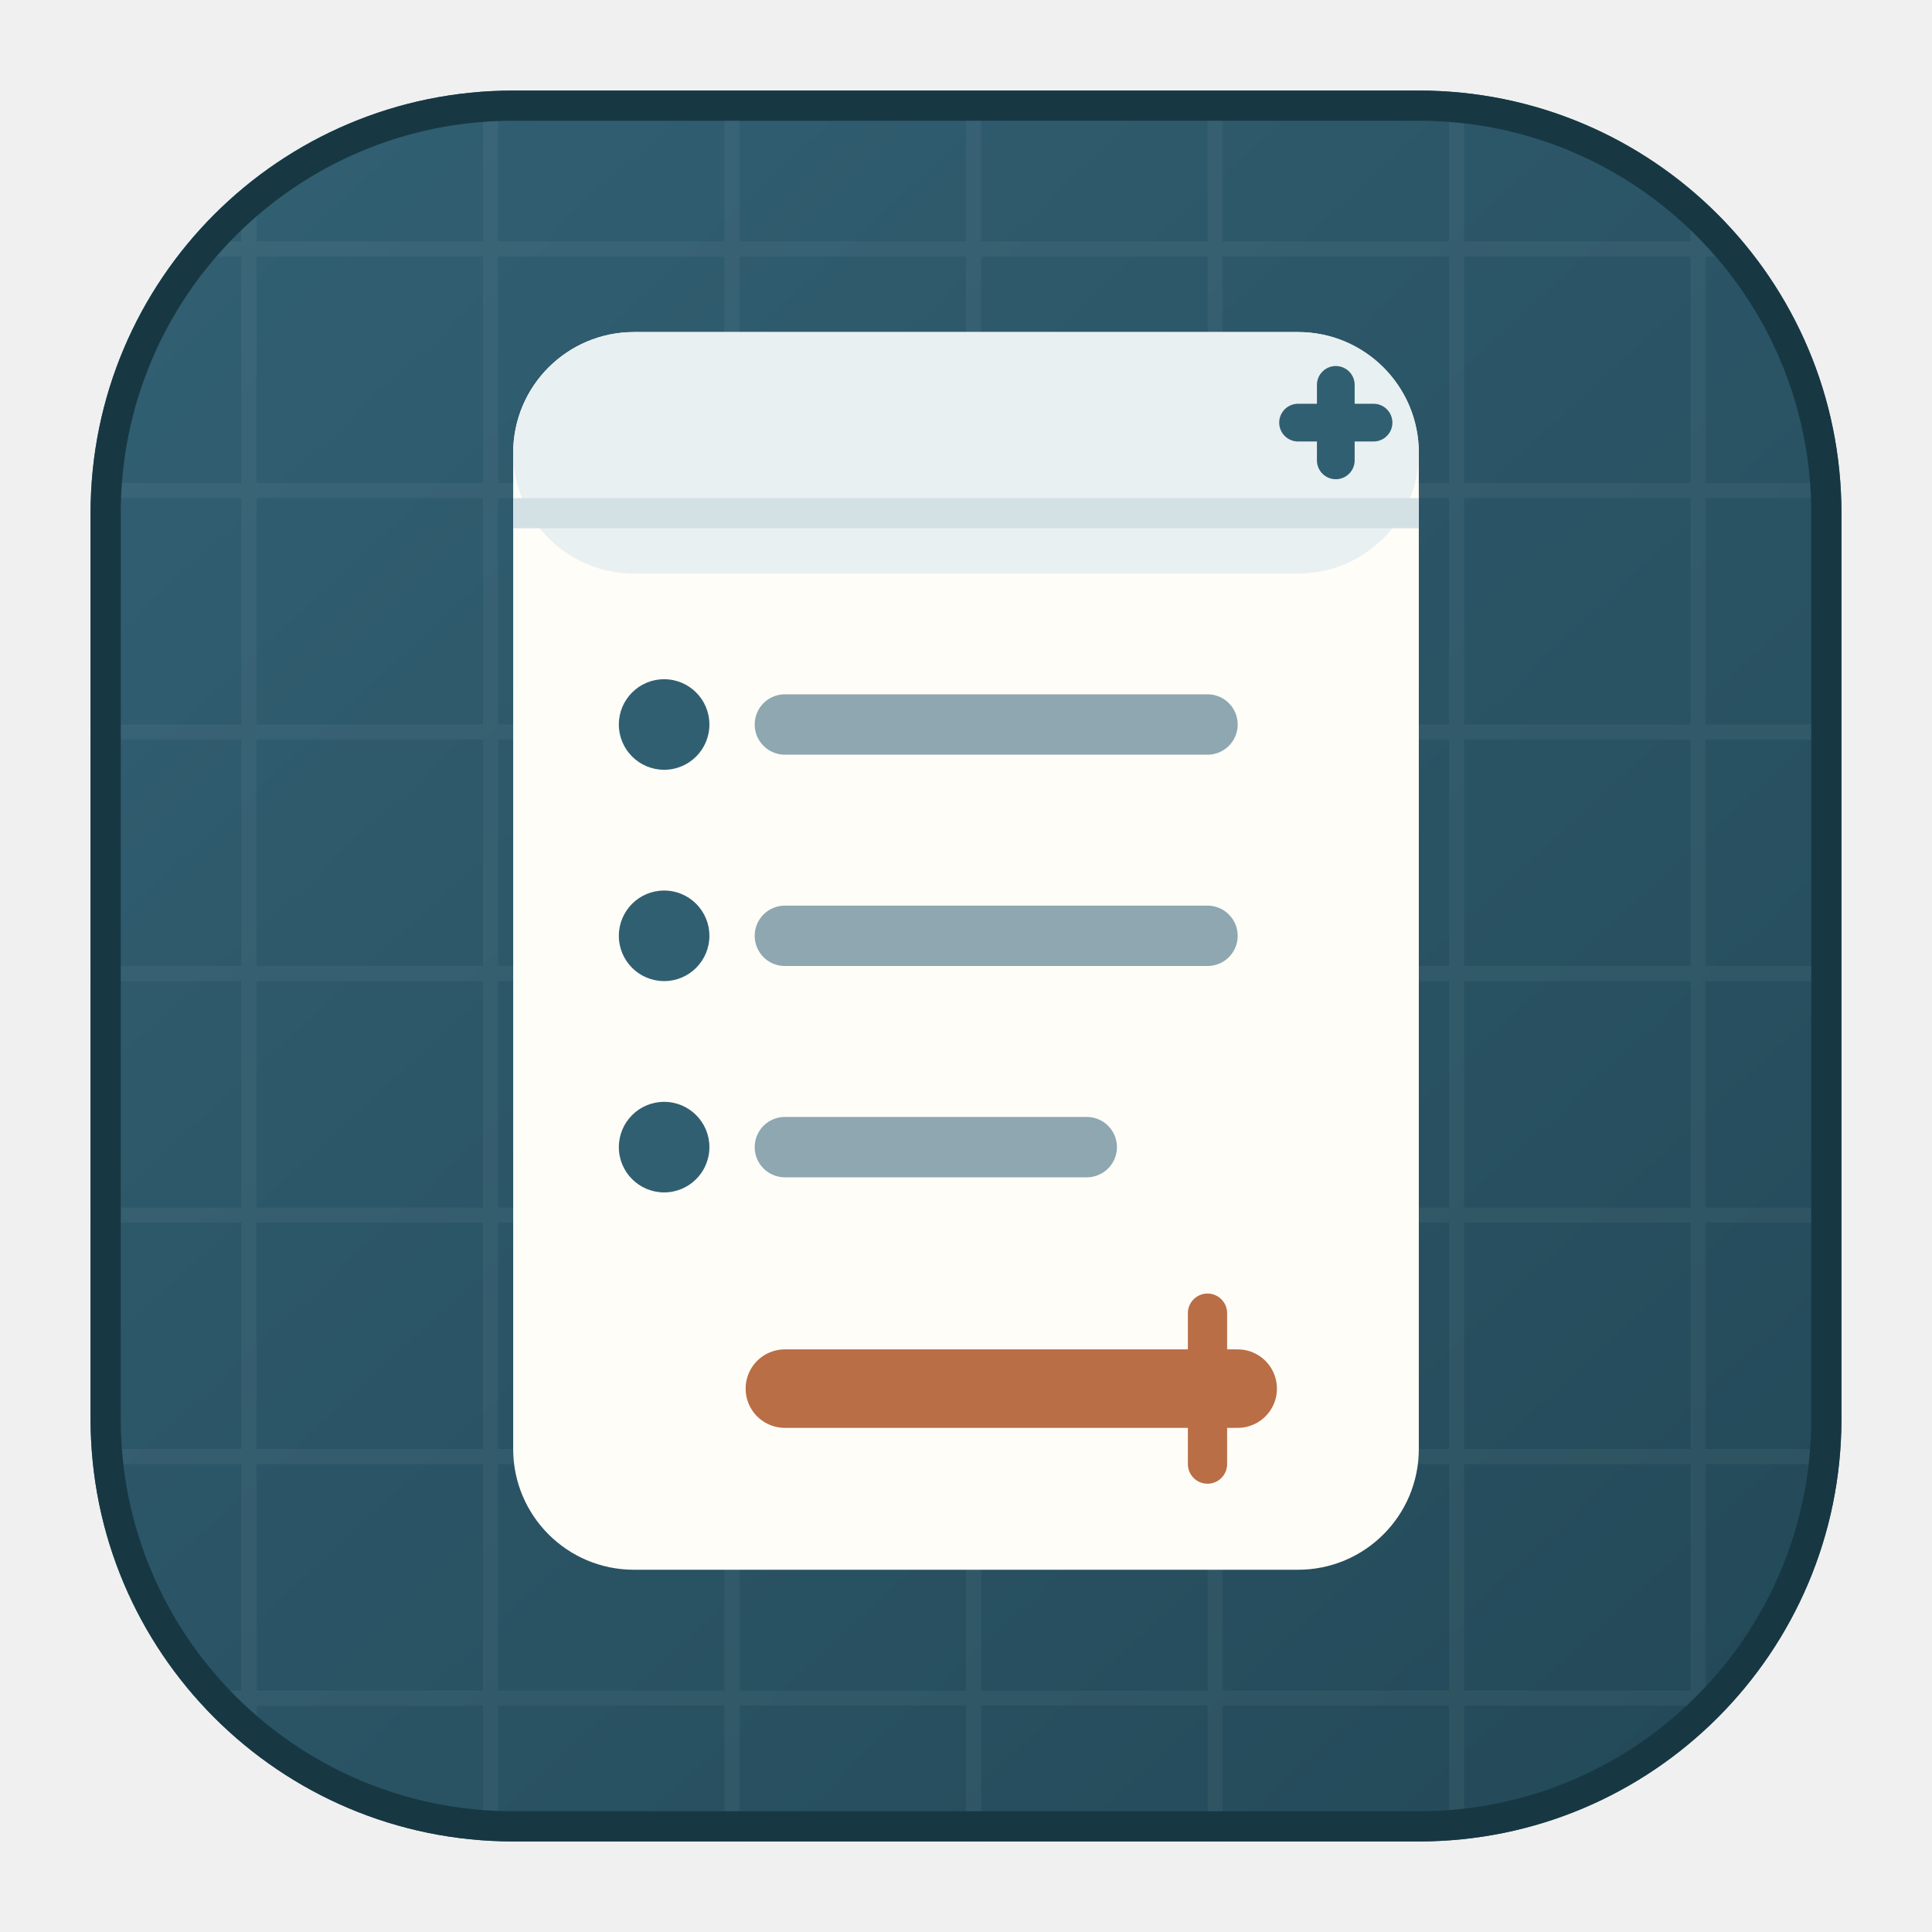
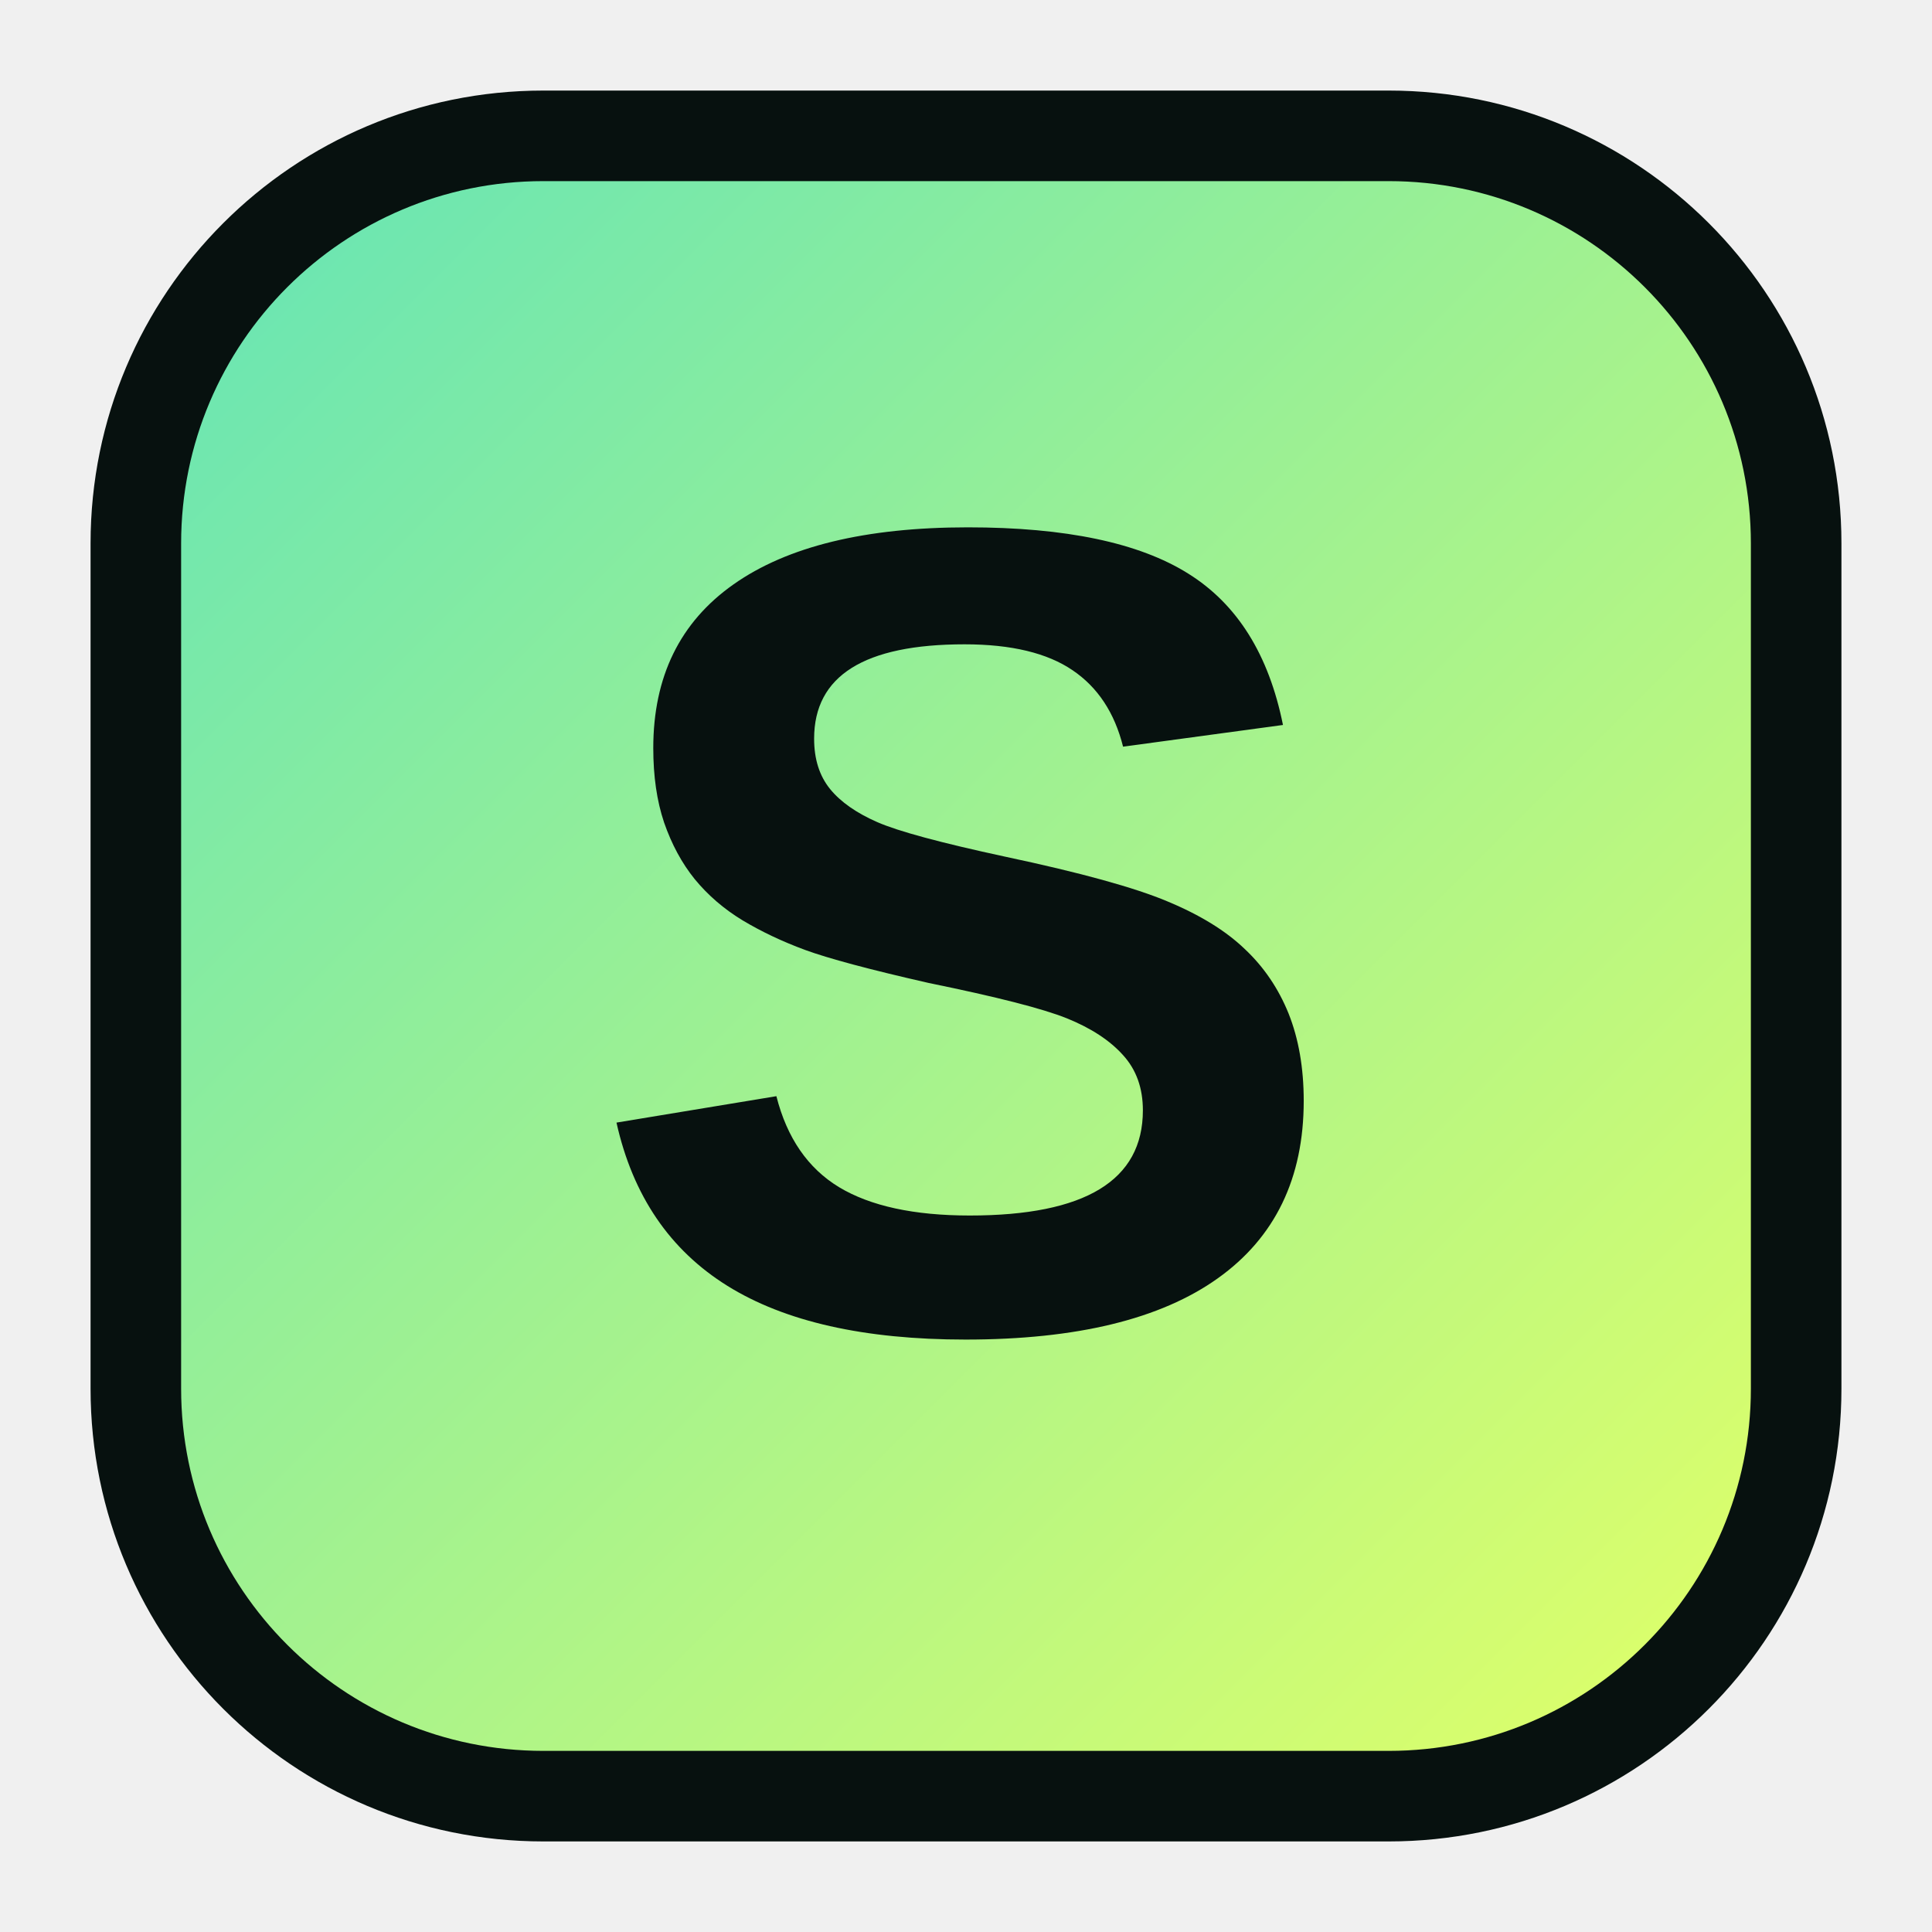
<svg xmlns="http://www.w3.org/2000/svg" viewBox="0 0 64 64">
  <defs>
-     <linearGradient id="bg" x1="8" y1="6" x2="56" y2="58" gradientUnits="userSpaceOnUse">
-       <stop stop-color="#315F72" />
-       <stop offset="1" stop-color="#244A59" />
+     <linearGradient id="g" x1="7" y1="7" x2="57" y2="57" gradientUnits="userSpaceOnUse">
+       <stop stop-color="#68E5B4" />
+       <stop offset="1" stop-color="#DFFF69" />
    </linearGradient>
-     <pattern id="grid" width="8" height="8" patternUnits="userSpaceOnUse">
-       <path d="M8 0H0V8" fill="none" stroke="#FFFFFF" stroke-opacity=".045" stroke-width="1" />
-     </pattern>
  </defs>
-   <rect x="3" y="3" width="58" height="58" rx="14" fill="url(#bg)" />
-   <rect x="3" y="3" width="58" height="58" rx="14" fill="url(#grid)" />
-   <rect x="3.5" y="3.5" width="57" height="57" rx="13.5" fill="none" stroke="#173843" stroke-width="1" />
-   <rect x="17" y="11" width="30" height="41" rx="4" fill="#FFFDF8" />
-   <rect x="17" y="11" width="30" height="8" rx="4" fill="#E9F0F2" />
-   <path d="M17 17h30" stroke="#D4E1E4" stroke-width="1" />
-   <circle cx="22" cy="24" r="1.5" fill="#315F72" />
-   <path d="M26 24h14" stroke="#8EA7B0" stroke-width="2" stroke-linecap="round" />
-   <circle cx="22" cy="31" r="1.5" fill="#315F72" />
-   <path d="M26 31h14" stroke="#8EA7B0" stroke-width="2" stroke-linecap="round" />
-   <circle cx="22" cy="38" r="1.5" fill="#315F72" />
-   <path d="M26 38h10" stroke="#8EA7B0" stroke-width="2" stroke-linecap="round" />
-   <path d="M26 46h15" stroke="#B96E46" stroke-width="2.6" stroke-linecap="round" />
-   <path d="M40 43.5v5" stroke="#B96E46" stroke-width="1.3" stroke-linecap="round" />
-   <path d="M43 14h2.5M44.25 12.75v2.5" stroke="#315F72" stroke-width="1.25" stroke-linecap="round" />
+   <rect x="3" y="3" width="58" height="58" rx="15" fill="#07110F" />
+   <rect x="6" y="6" width="52" height="52" rx="12" fill="url(#g)" />
+   <text x="32" y="44" text-anchor="middle" font-family="Arial, Helvetica, sans-serif" font-size="38" font-weight="900" letter-spacing="-2" fill="#07110F">S</text>
</svg>
